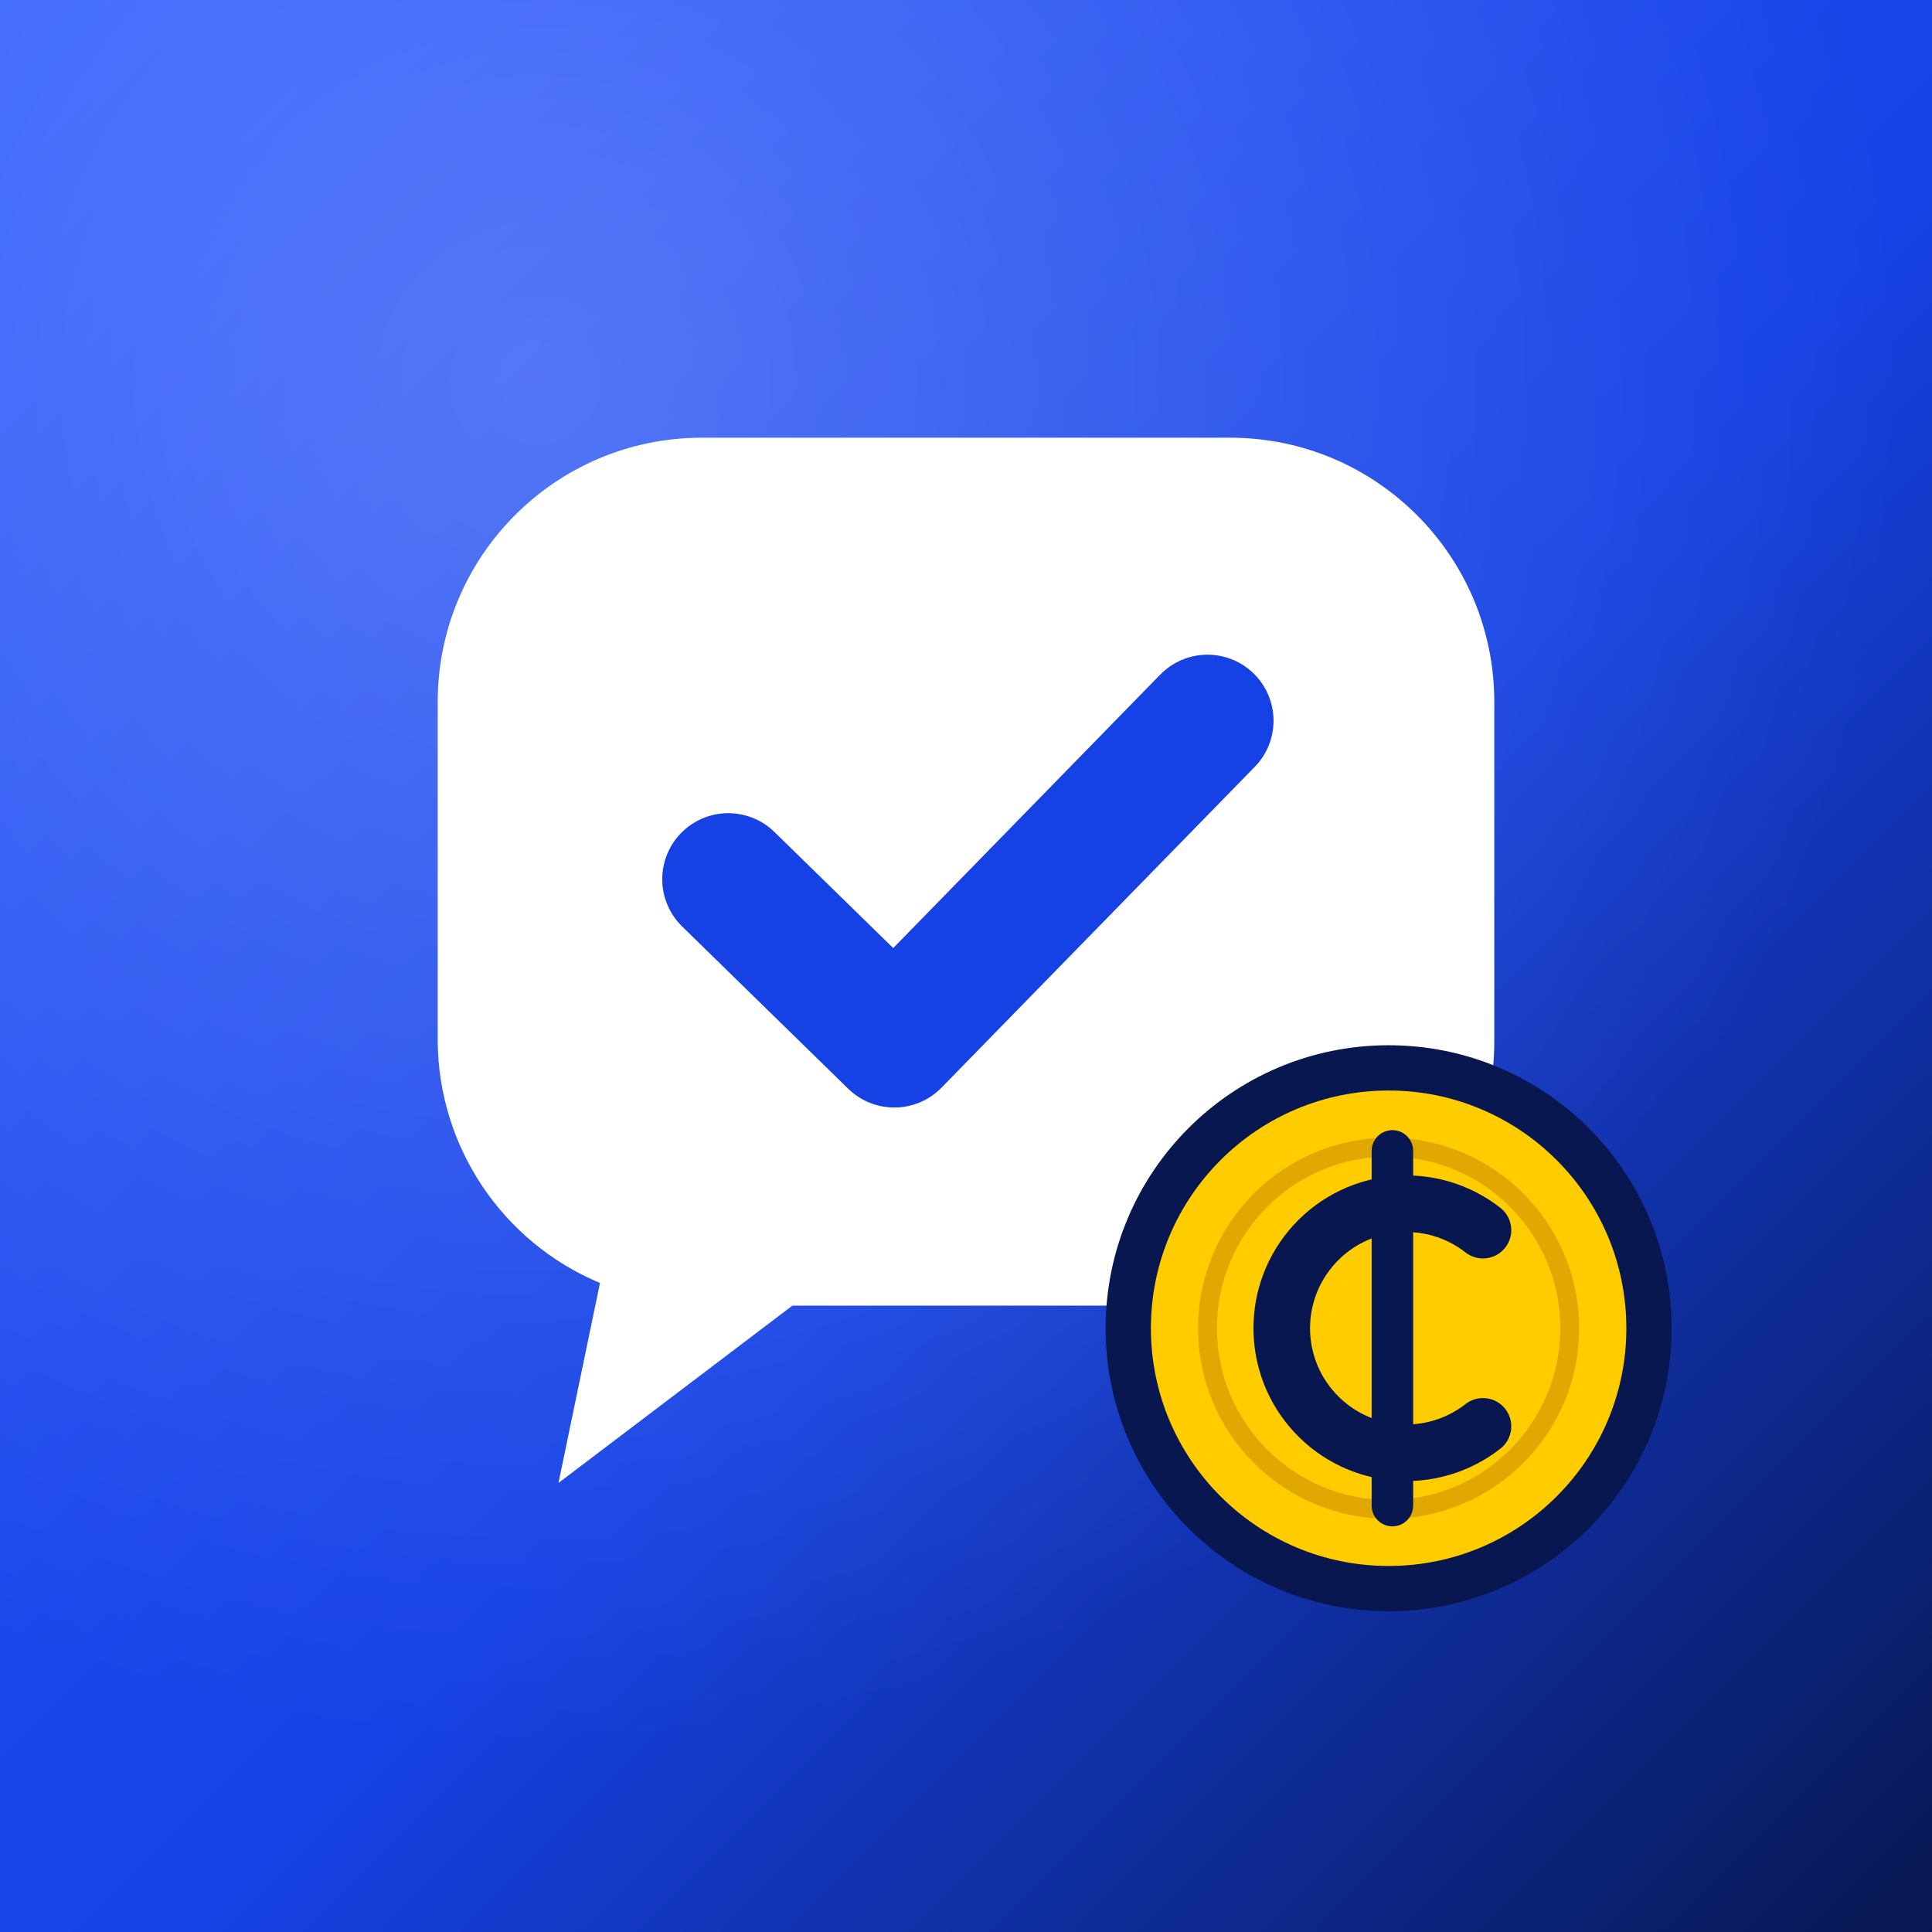
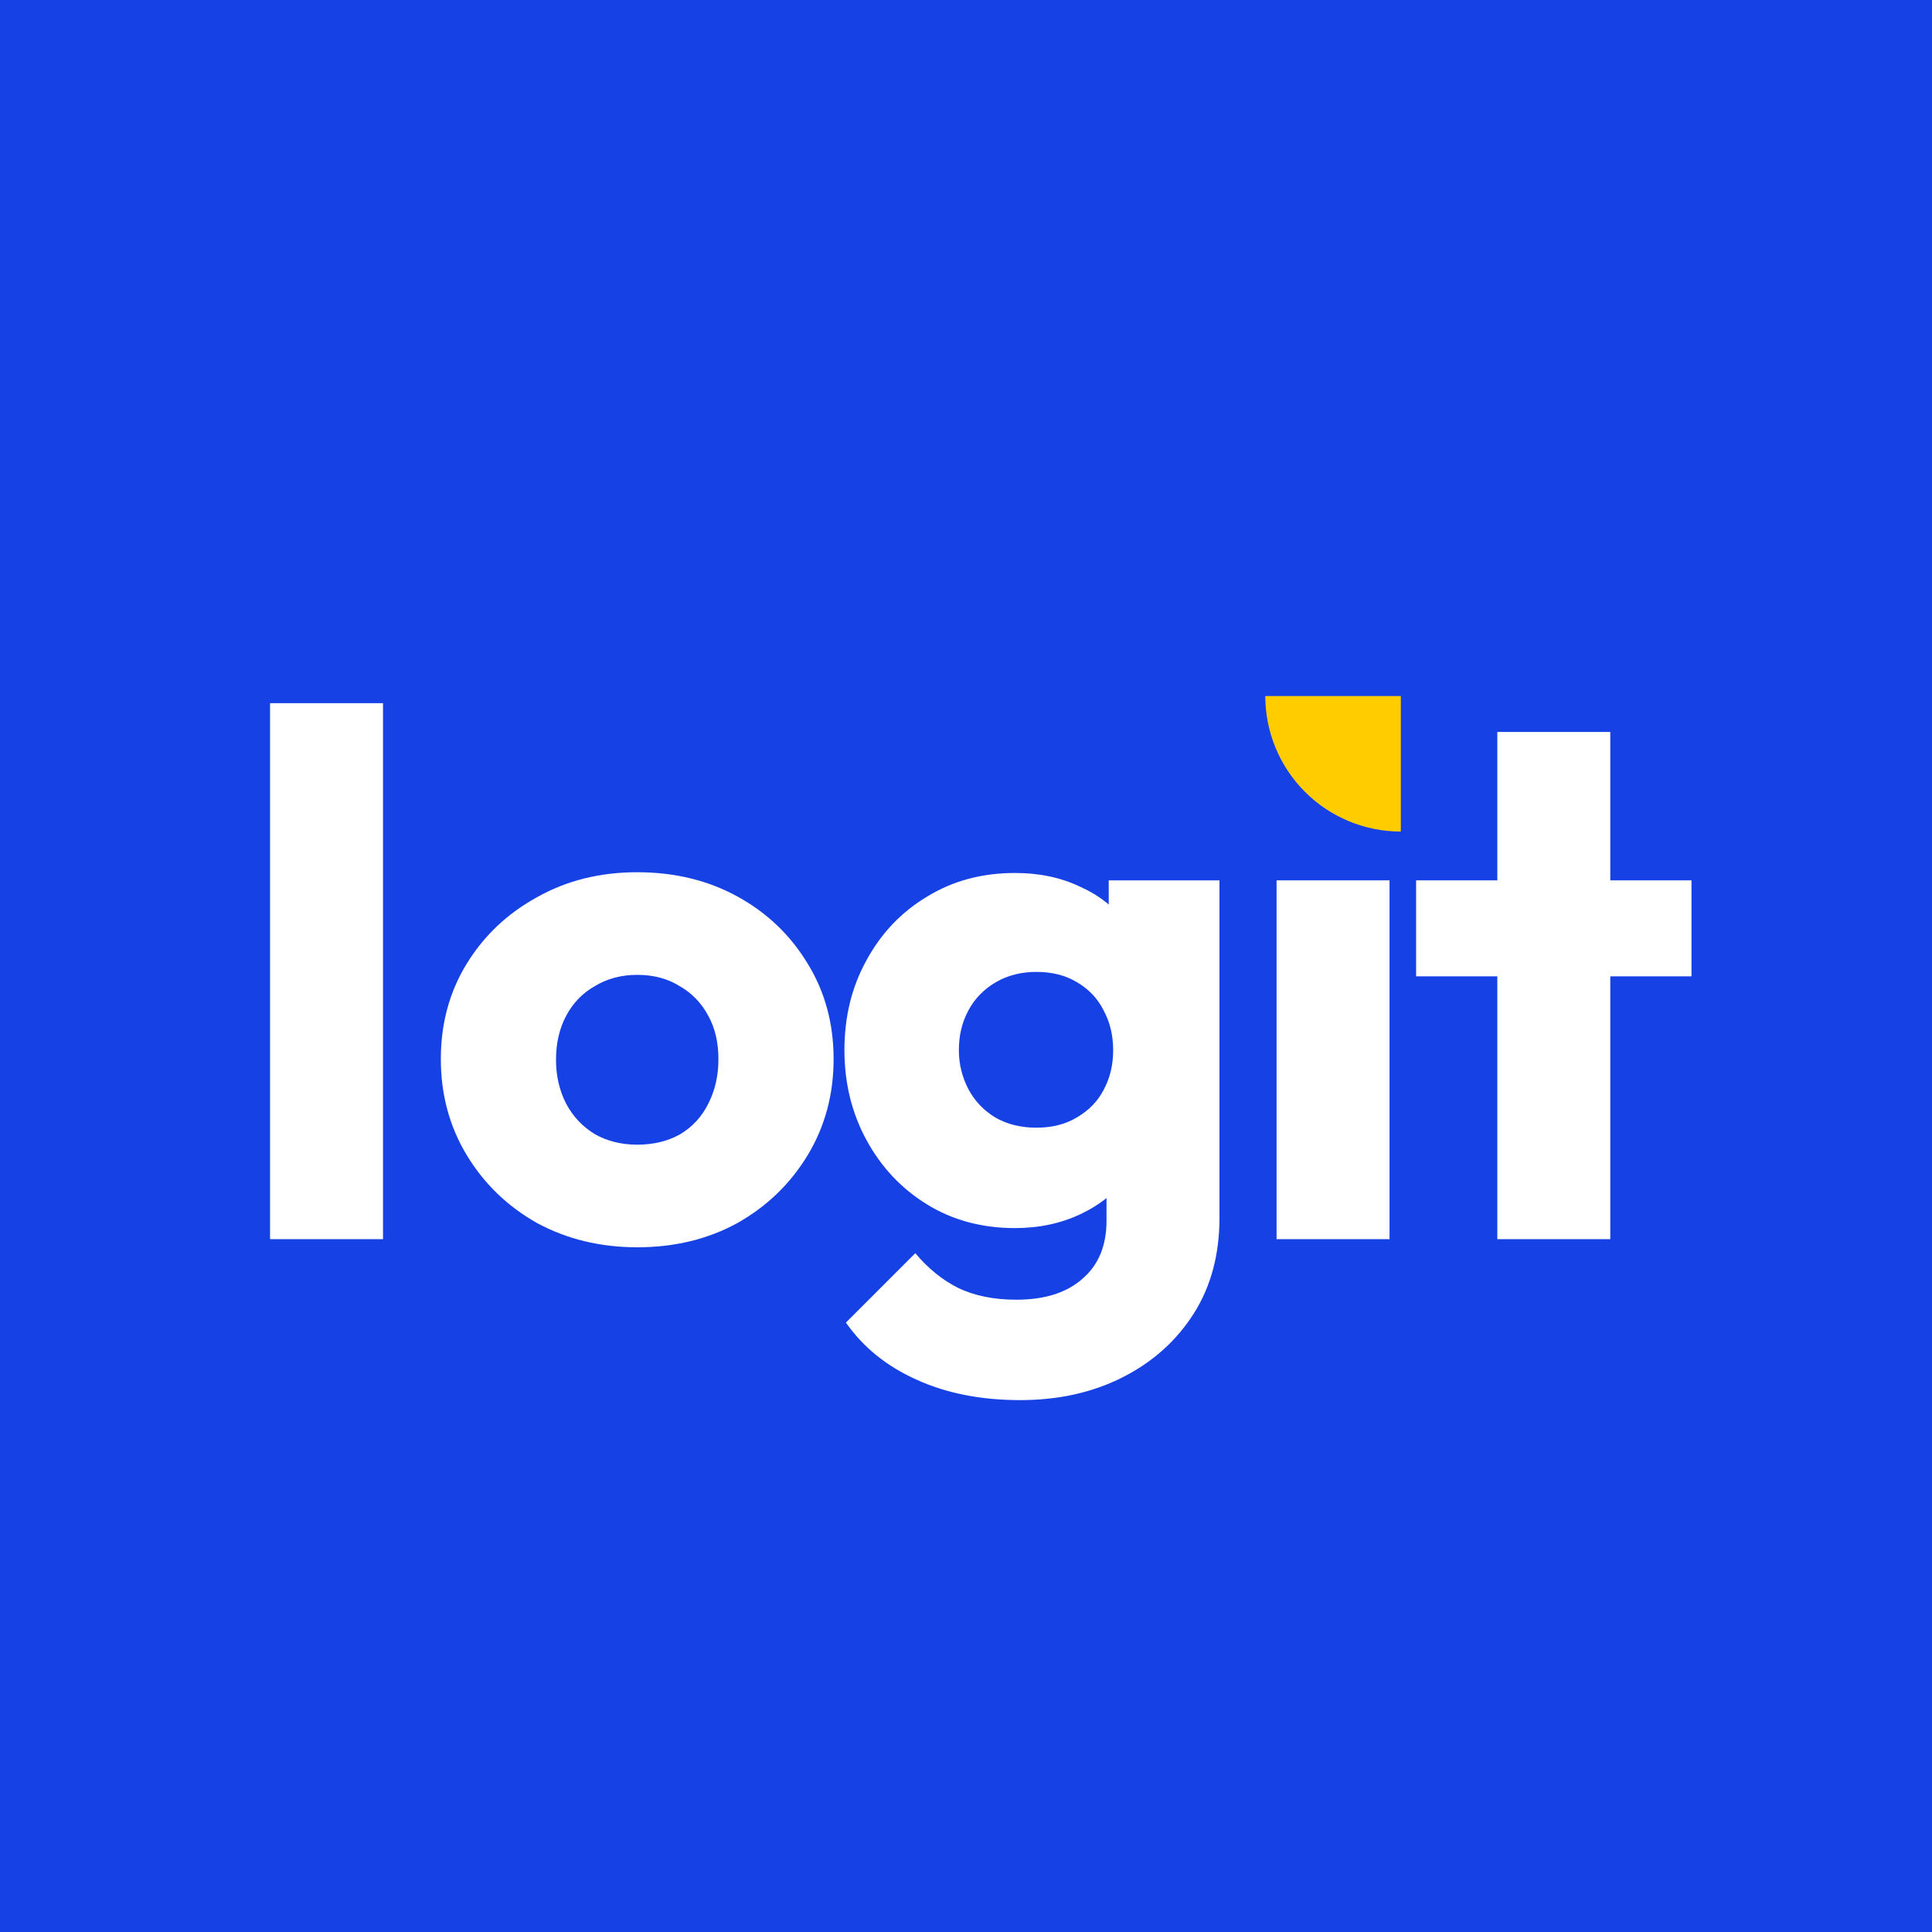
- <svg xmlns="http://www.w3.org/2000/svg" width="1024" height="1024" viewBox="0 0 1024 1024">
-   <defs>
-     <linearGradient id="bg" x1="0" y1="0" x2="1" y2="1">
-       <stop offset="0" stop-color="#2E5BFF" />
-       <stop offset="0.55" stop-color="#1642E5" />
-       <stop offset="1" stop-color="#081750" />
-     </linearGradient>
-     <radialGradient id="glow" cx="0.28" cy="0.2" r="0.7">
-       <stop offset="0" stop-color="#FFFFFF" stop-opacity="0.22" />
-       <stop offset="1" stop-color="#FFFFFF" stop-opacity="0" />
-     </radialGradient>
-   </defs>
-   <rect width="1024" height="1024" fill="url(#bg)" />
-   <rect width="1024" height="1024" fill="url(#glow)" />
+ <svg xmlns="http://www.w3.org/2000/svg" width="512" height="512" viewBox="0 0 512 512">
+   <rect width="512" height="512" fill="#1642E5" />
  <g transform="translate(0.0 0.0) scale(1.0)">
-     <path d="M372 232 H652 A140 140 0 0 1 792 372 V552 A140 140 0 0 1 652 692 H420 L296 786 L318 680          A140 140 0 0 1 232 552 V372 A140 140 0 0 1 372 232 Z" fill="#FFFFFF" />
-     <path d="M386 466 L474 552 L640 382" fill="none" stroke="#1642E5" stroke-width="70" stroke-linecap="round" stroke-linejoin="round" />
-     <circle cx="736" cy="704" r="150" fill="#081750" />
-     <circle cx="736" cy="704" r="126" fill="#FFCC00" />
-     <circle cx="736" cy="704" r="96" fill="none" stroke="#E0A800" stroke-width="10" />
-     <path d="M786 652 A66 66 0 1 0 786 756" fill="none" stroke="#081750" stroke-width="30" stroke-linecap="round" />
-     <path d="M738 610 V798" stroke="#081750" stroke-width="22" stroke-linecap="round" />
+     <path d="M71.565 328.391V186.348H101.5V328.391H71.565Z" fill="#FFFFFF" />
+     <path d="M168.87 330.543C159.087 330.543 150.217 328.391 142.261 324.087C134.435 319.652 128.239 313.652 123.674 306.087C119.109 298.521 116.826 290.043 116.826 280.652C116.826 271.261 119.109 262.848 123.674 255.413C128.239 247.978 134.435 242.108 142.261 237.804C150.087 233.369 158.957 231.152 168.87 231.152C178.783 231.152 187.652 233.304 195.478 237.608C203.304 241.913 209.5 247.848 214.065 255.413C218.631 262.848 220.913 271.261 220.913 280.652C220.913 290.043 218.631 298.521 214.065 306.087C209.5 313.652 203.304 319.652 195.478 324.087C187.652 328.391 178.783 330.543 168.87 330.543ZM168.87 303.348C173.174 303.348 176.957 302.434 180.217 300.608C183.478 298.652 185.957 295.978 187.652 292.587C189.478 289.065 190.391 285.087 190.391 280.652C190.391 276.217 189.478 272.369 187.652 269.108C185.826 265.717 183.283 263.108 180.022 261.282C176.891 259.326 173.174 258.348 168.87 258.348C164.696 258.348 160.978 259.326 157.717 261.282C154.457 263.108 151.913 265.717 150.087 269.108C148.261 272.5 147.348 276.413 147.348 280.848C147.348 285.152 148.261 289.065 150.087 292.587C151.913 295.978 154.457 298.652 157.717 300.608C160.978 302.434 164.696 303.348 168.87 303.348Z" fill="#FFFFFF" />
+     <path d="M270.348 371.043C259.913 371.043 250.717 369.217 242.761 365.565C234.935 362.043 228.739 357.022 224.174 350.5L242.565 332.109C245.957 336.152 249.739 339.217 253.913 341.304C258.217 343.391 263.37 344.435 269.37 344.435C276.804 344.435 282.609 342.609 286.783 338.956C291.087 335.304 293.239 330.152 293.239 323.5V299.239L298.326 278.5L293.826 257.761V233.304H323.174V322.717C323.174 332.5 320.891 340.978 316.326 348.152C311.761 355.326 305.5 360.935 297.544 364.978C289.587 369.022 280.522 371.043 270.348 371.043ZM268.978 325.456C260.239 325.456 252.478 323.369 245.696 319.195C238.913 315.022 233.565 309.348 229.652 302.174C225.739 295 223.783 287.043 223.783 278.304C223.783 269.435 225.739 261.478 229.652 254.435C233.565 247.261 238.913 241.652 245.696 237.609C252.478 233.435 260.239 231.348 268.978 231.348C275.5 231.348 281.304 232.587 286.391 235.065C291.609 237.413 295.783 240.804 298.913 245.239C302.174 249.543 304 254.565 304.391 260.304V296.5C304 302.109 302.174 307.13 298.913 311.565C295.783 315.869 291.609 319.261 286.391 321.739C281.174 324.217 275.37 325.456 268.978 325.456ZM274.652 298.848C278.826 298.848 282.413 297.935 285.413 296.109C288.544 294.282 290.891 291.869 292.457 288.869C294.152 285.739 295 282.217 295 278.304C295 274.391 294.152 270.869 292.457 267.739C290.891 264.609 288.544 262.13 285.413 260.304C282.413 258.478 278.826 257.565 274.652 257.565C270.609 257.565 267.022 258.478 263.891 260.304C260.761 262.13 258.348 264.609 256.652 267.739C254.957 270.869 254.109 274.391 254.109 278.304C254.109 281.956 254.957 285.413 256.652 288.674C258.348 291.804 260.696 294.282 263.696 296.109C266.826 297.935 270.478 298.848 274.652 298.848Z" fill="#FFFFFF" />
+     <path d="M338.304 328.391V233.304H368.239V328.391H338.304Z" fill="#FFFFFF" />
+     <path d="M396.804 328.391V193.978H426.739V328.391H396.804ZM375.283 258.739V233.304H448.261V258.739H375.283Z" fill="#FFFFFF" />
+     <path d="M335.311 184.452H371.233V220.374C361.706 220.374 352.569 216.59 345.832 209.853C339.096 203.116 335.311 193.979 335.311 184.452Z" fill="#FFCC00" />
  </g>
</svg>
